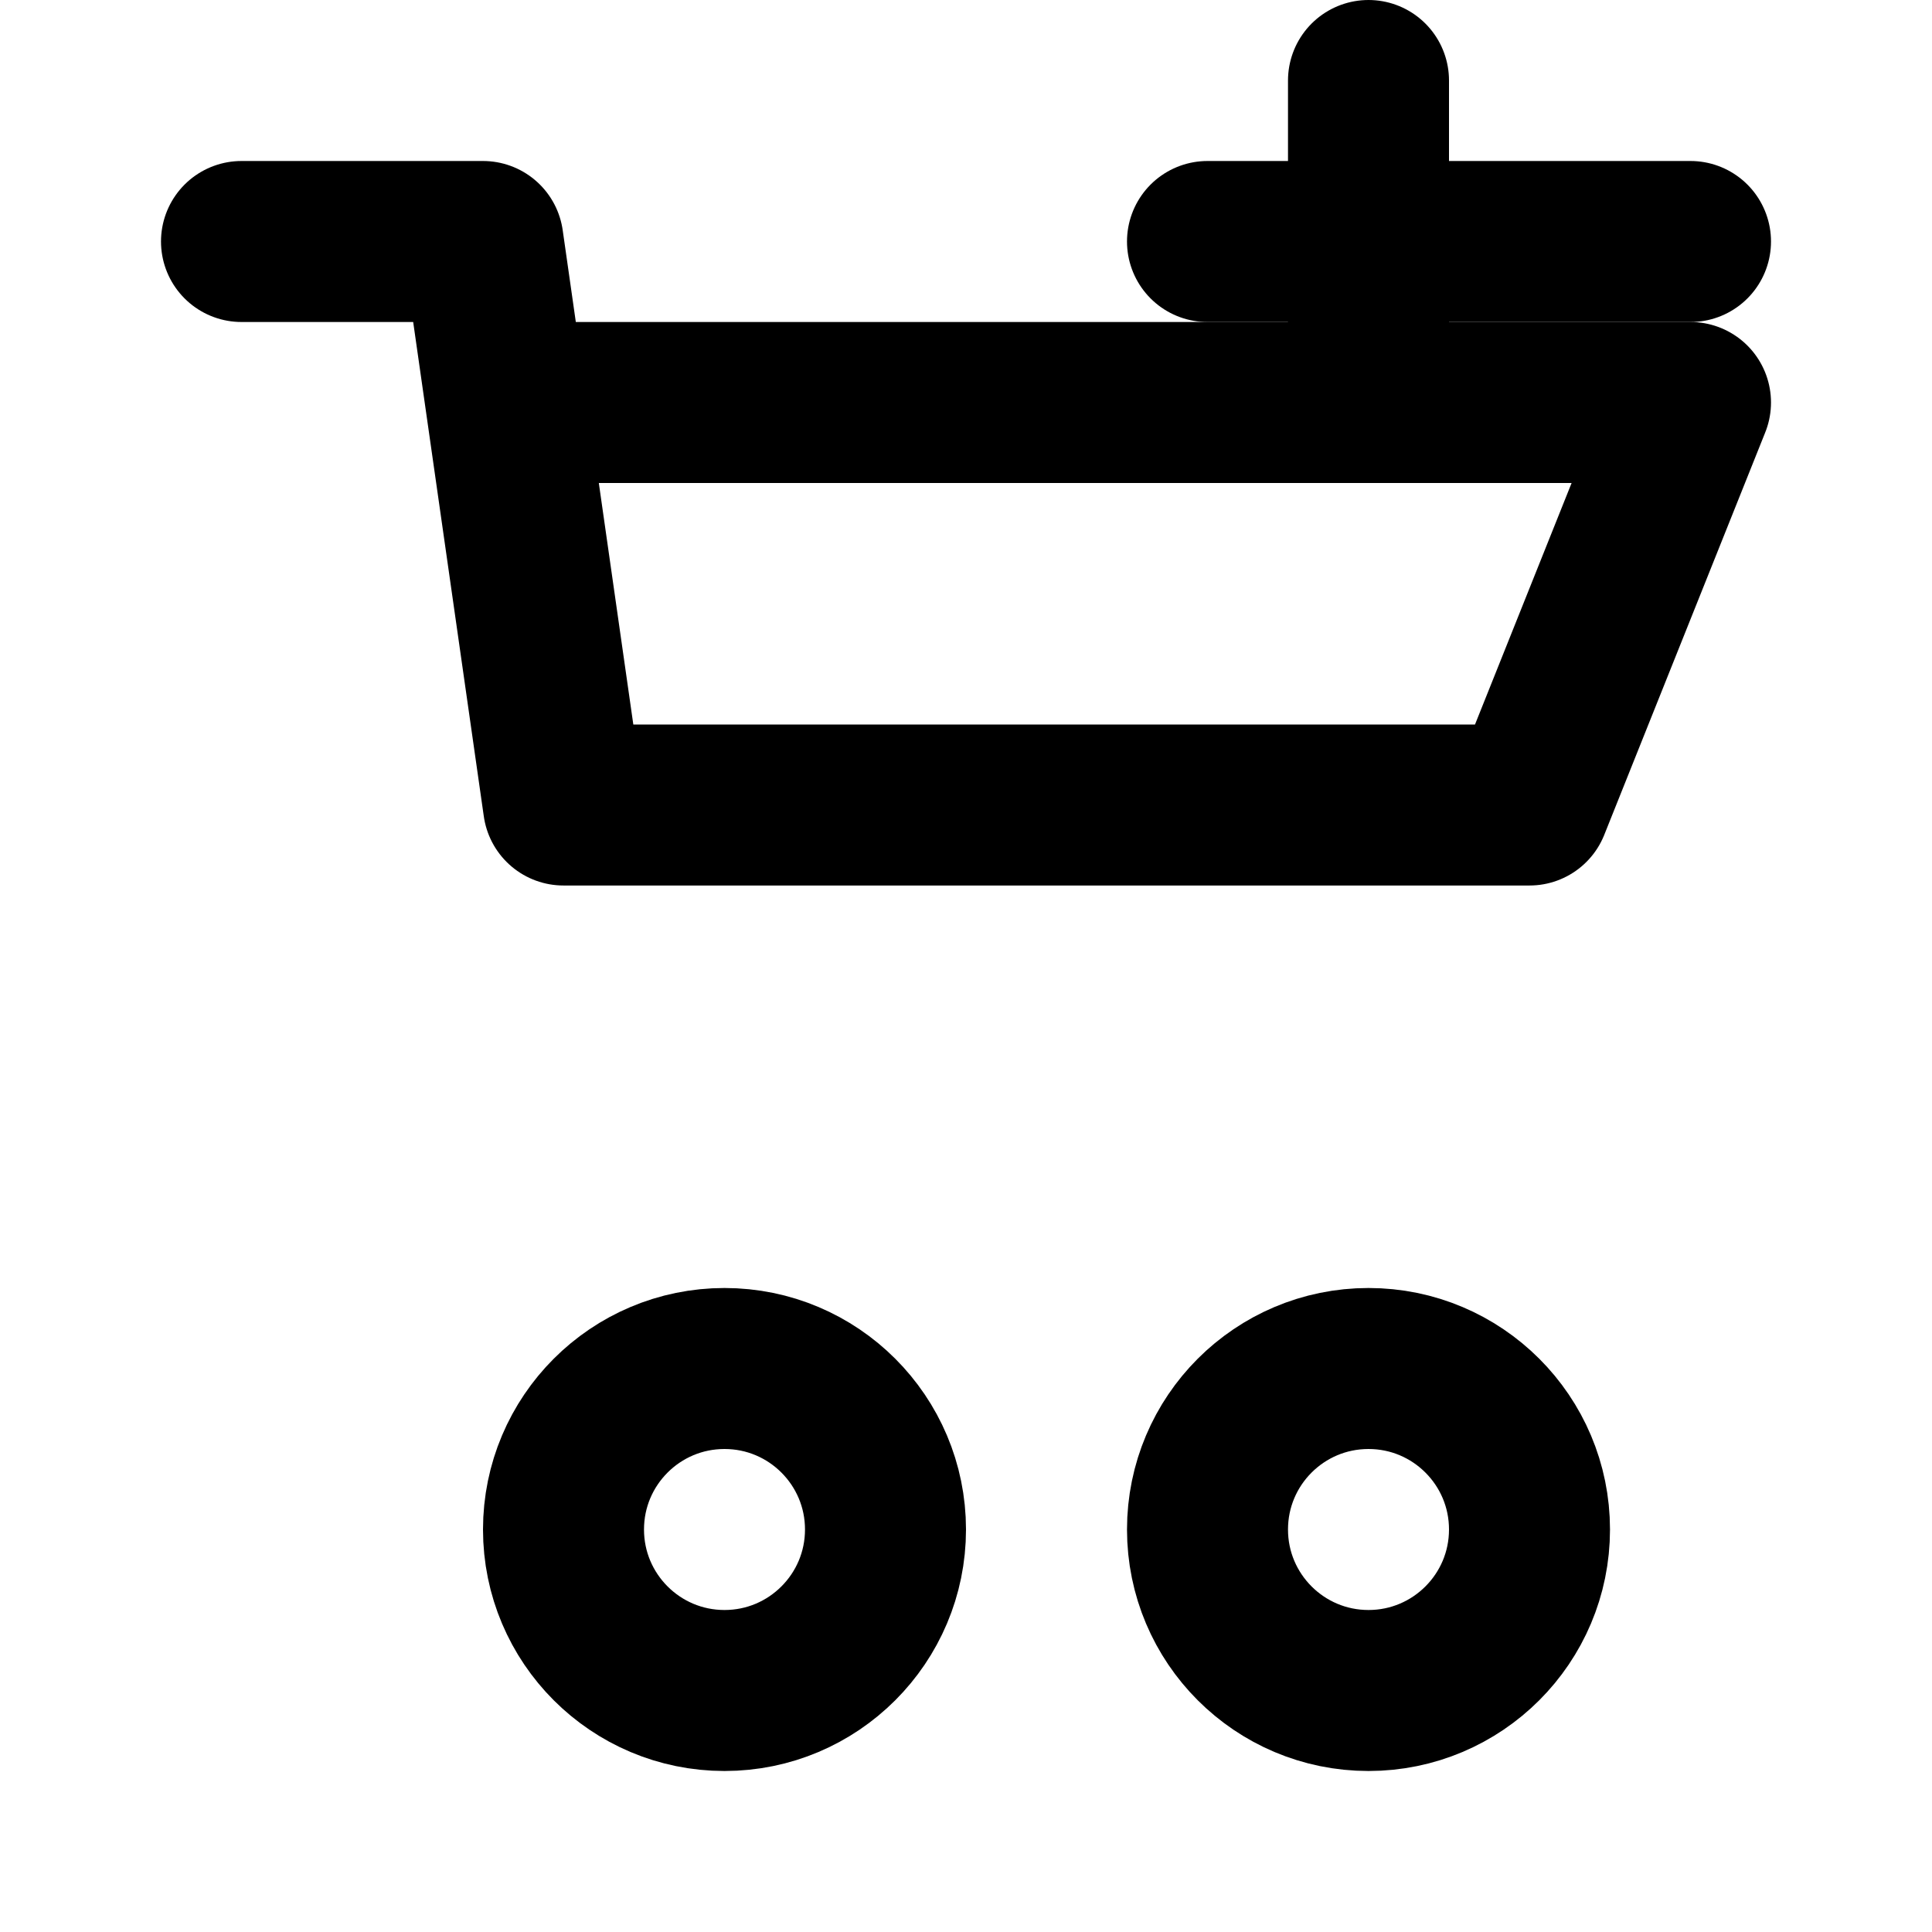
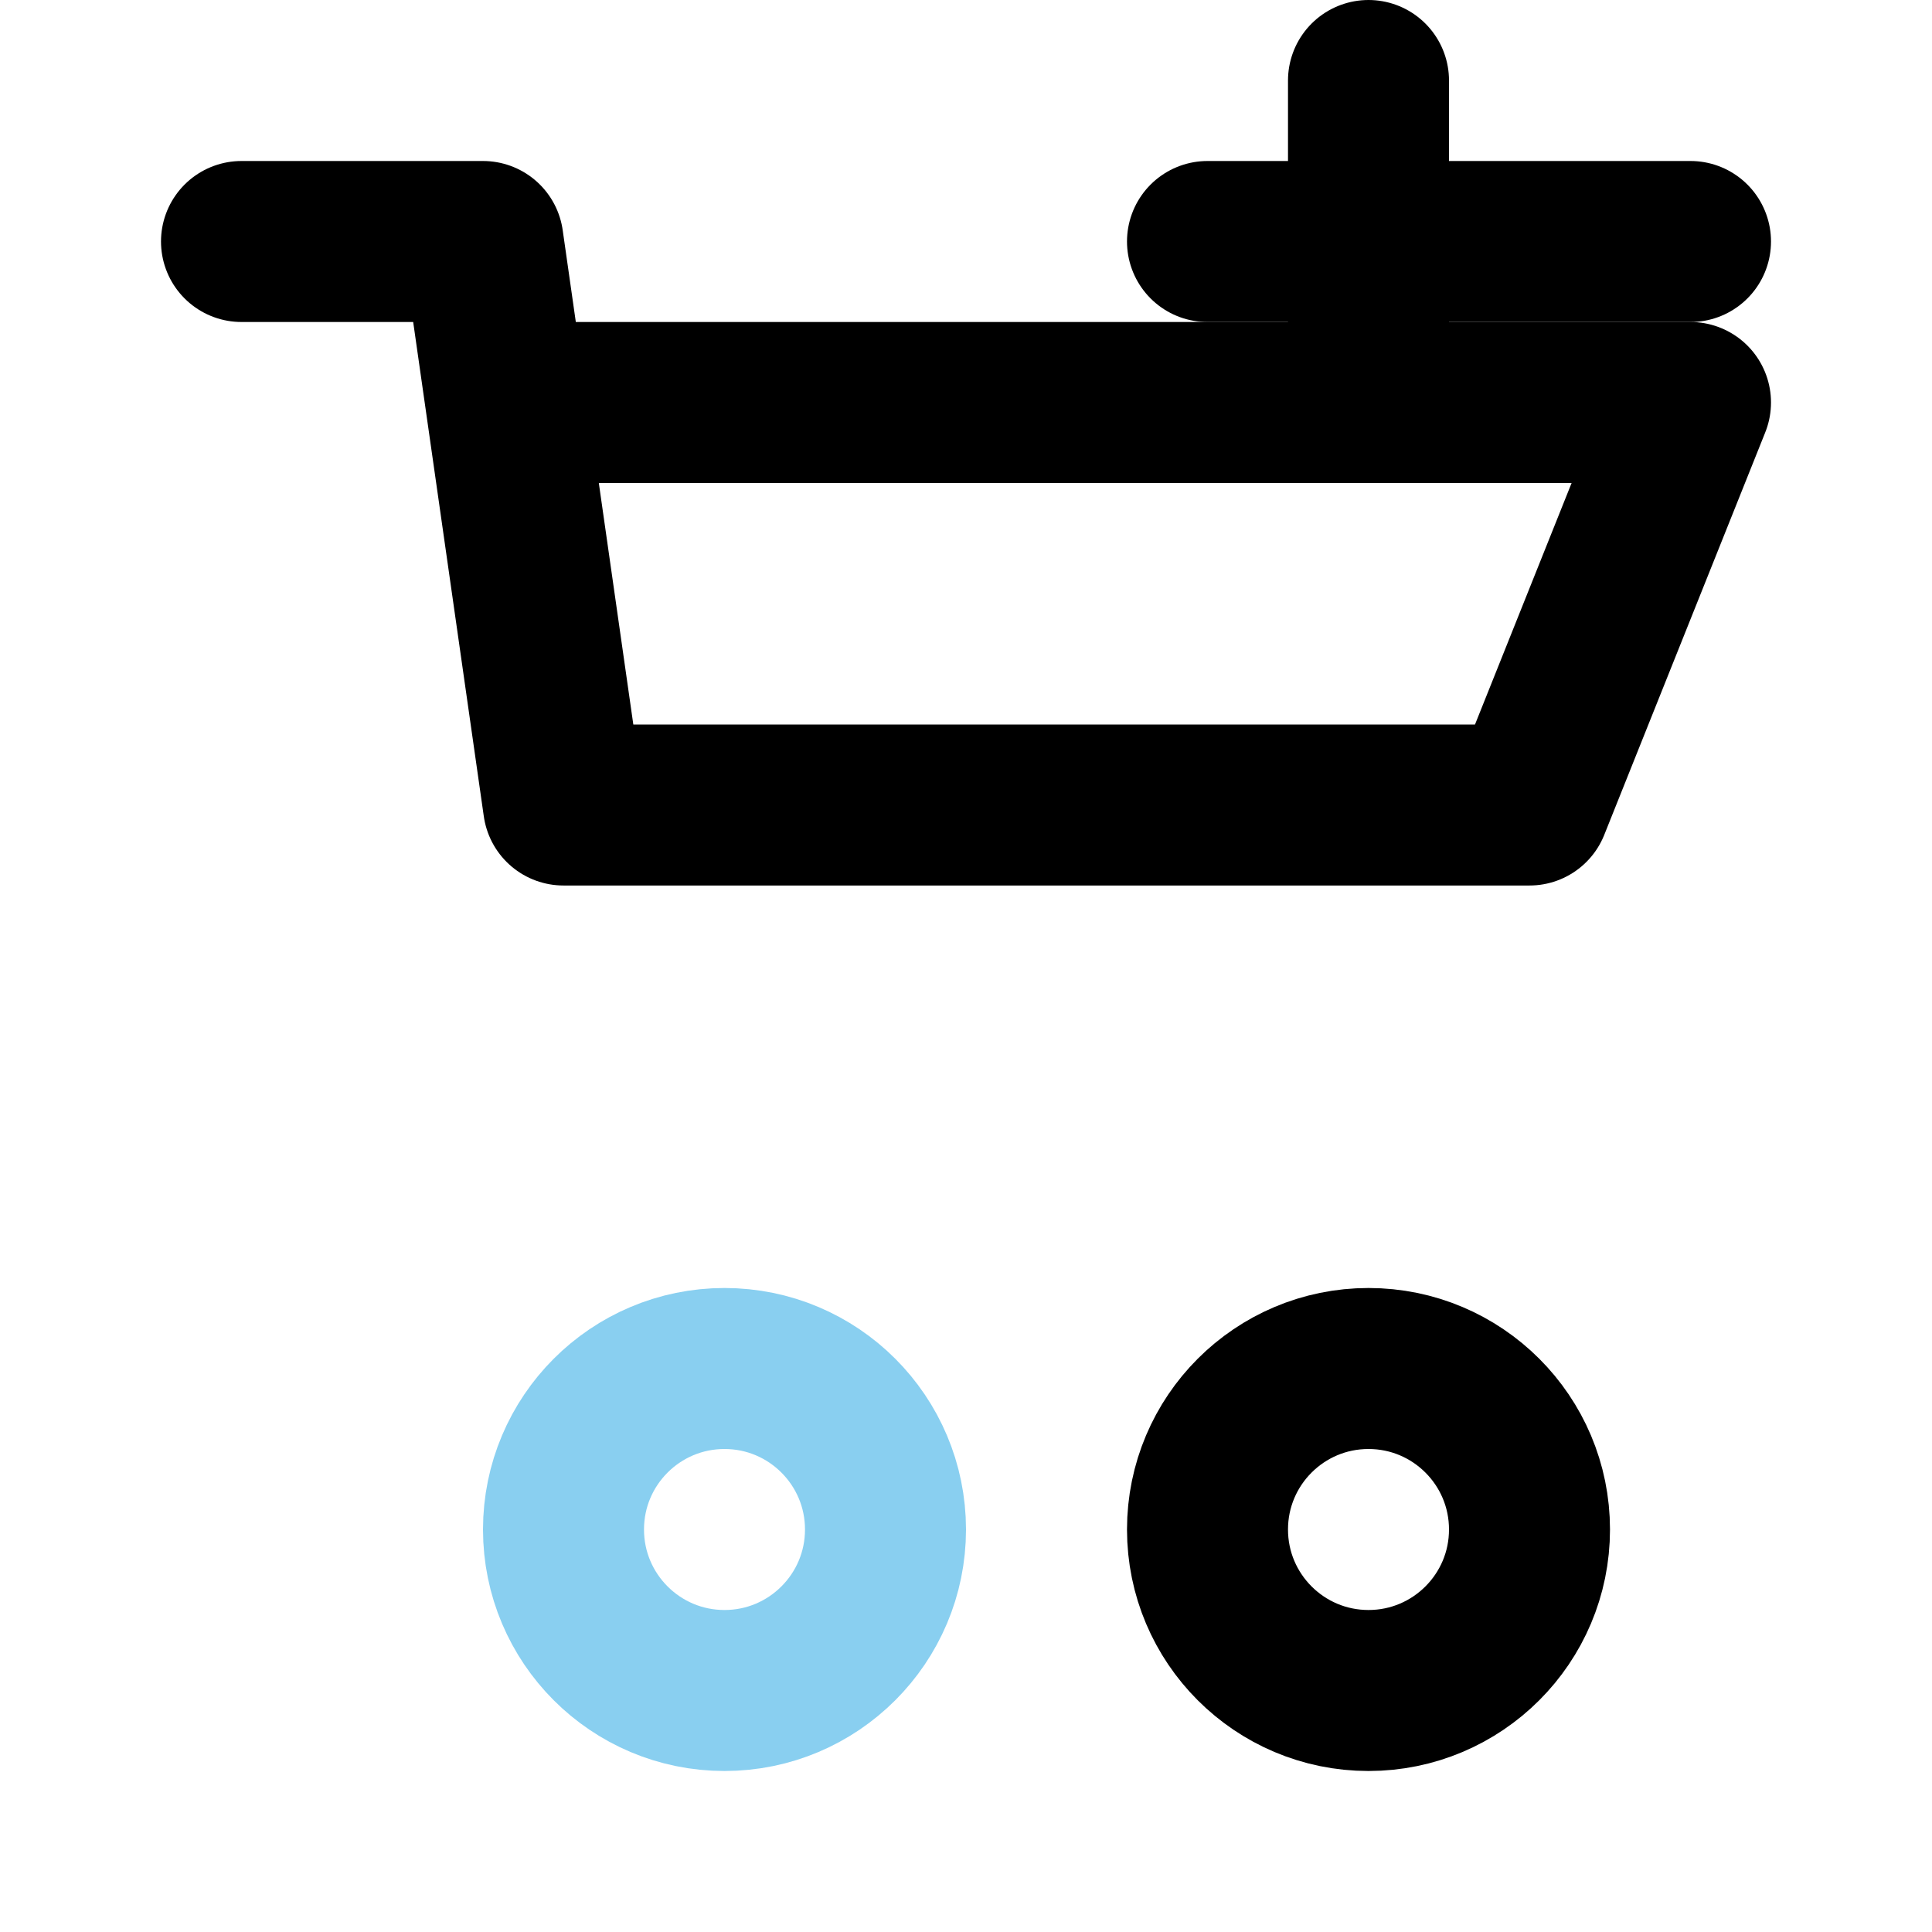
<svg xmlns="http://www.w3.org/2000/svg" width="100" height="100" viewBox="0 0 24 24" fill="none">
  <path d="M3 3H6L7 10H19L21 5H7" stroke="#000" stroke-width="2" stroke-linecap="round" stroke-linejoin="round" />
-   <circle cx="9" cy="19" r="2" stroke="#000" stroke-width="2" />
+   <circle cx="9" cy="19" r="2" stroke="#89CFF0" stroke-width="2" />
  <circle cx="17" cy="19" r="2" stroke="#000" stroke-width="2" />
  <path d="M15 3H21" stroke="#000" stroke-width="2" stroke-linecap="round" />
  <path d="M17 1V5" stroke="#000" stroke-width="2" stroke-linecap="round" />
</svg>
